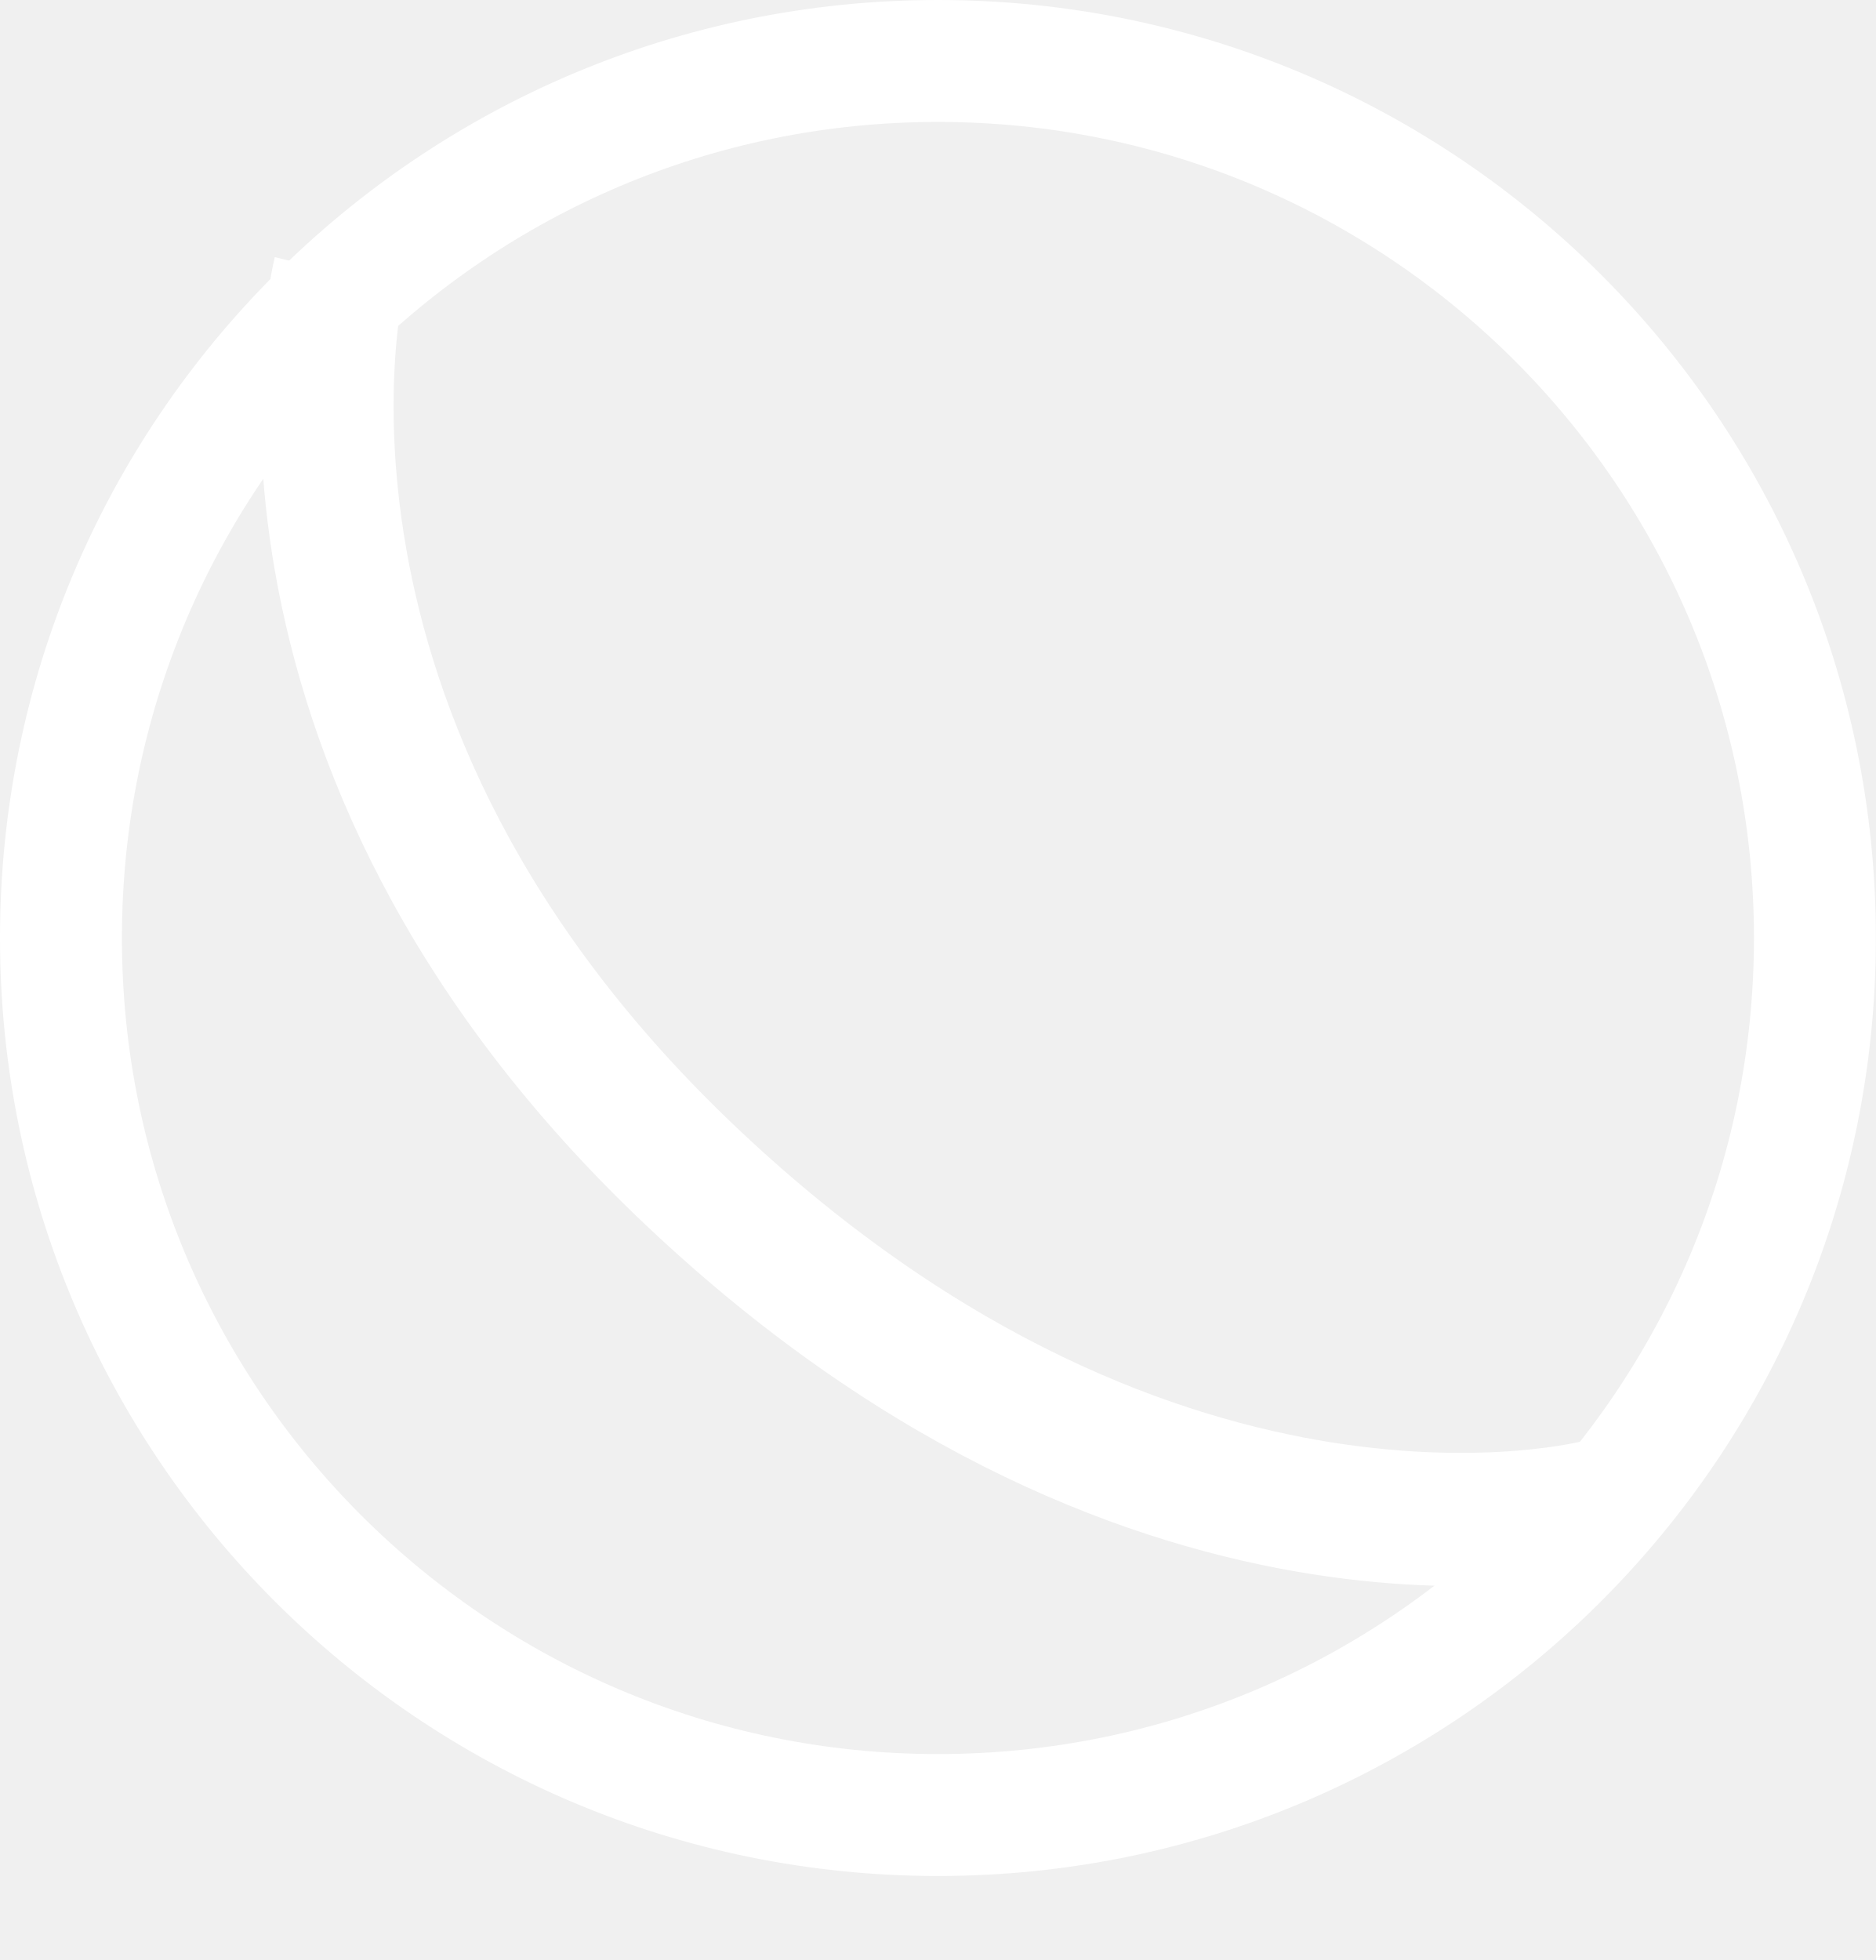
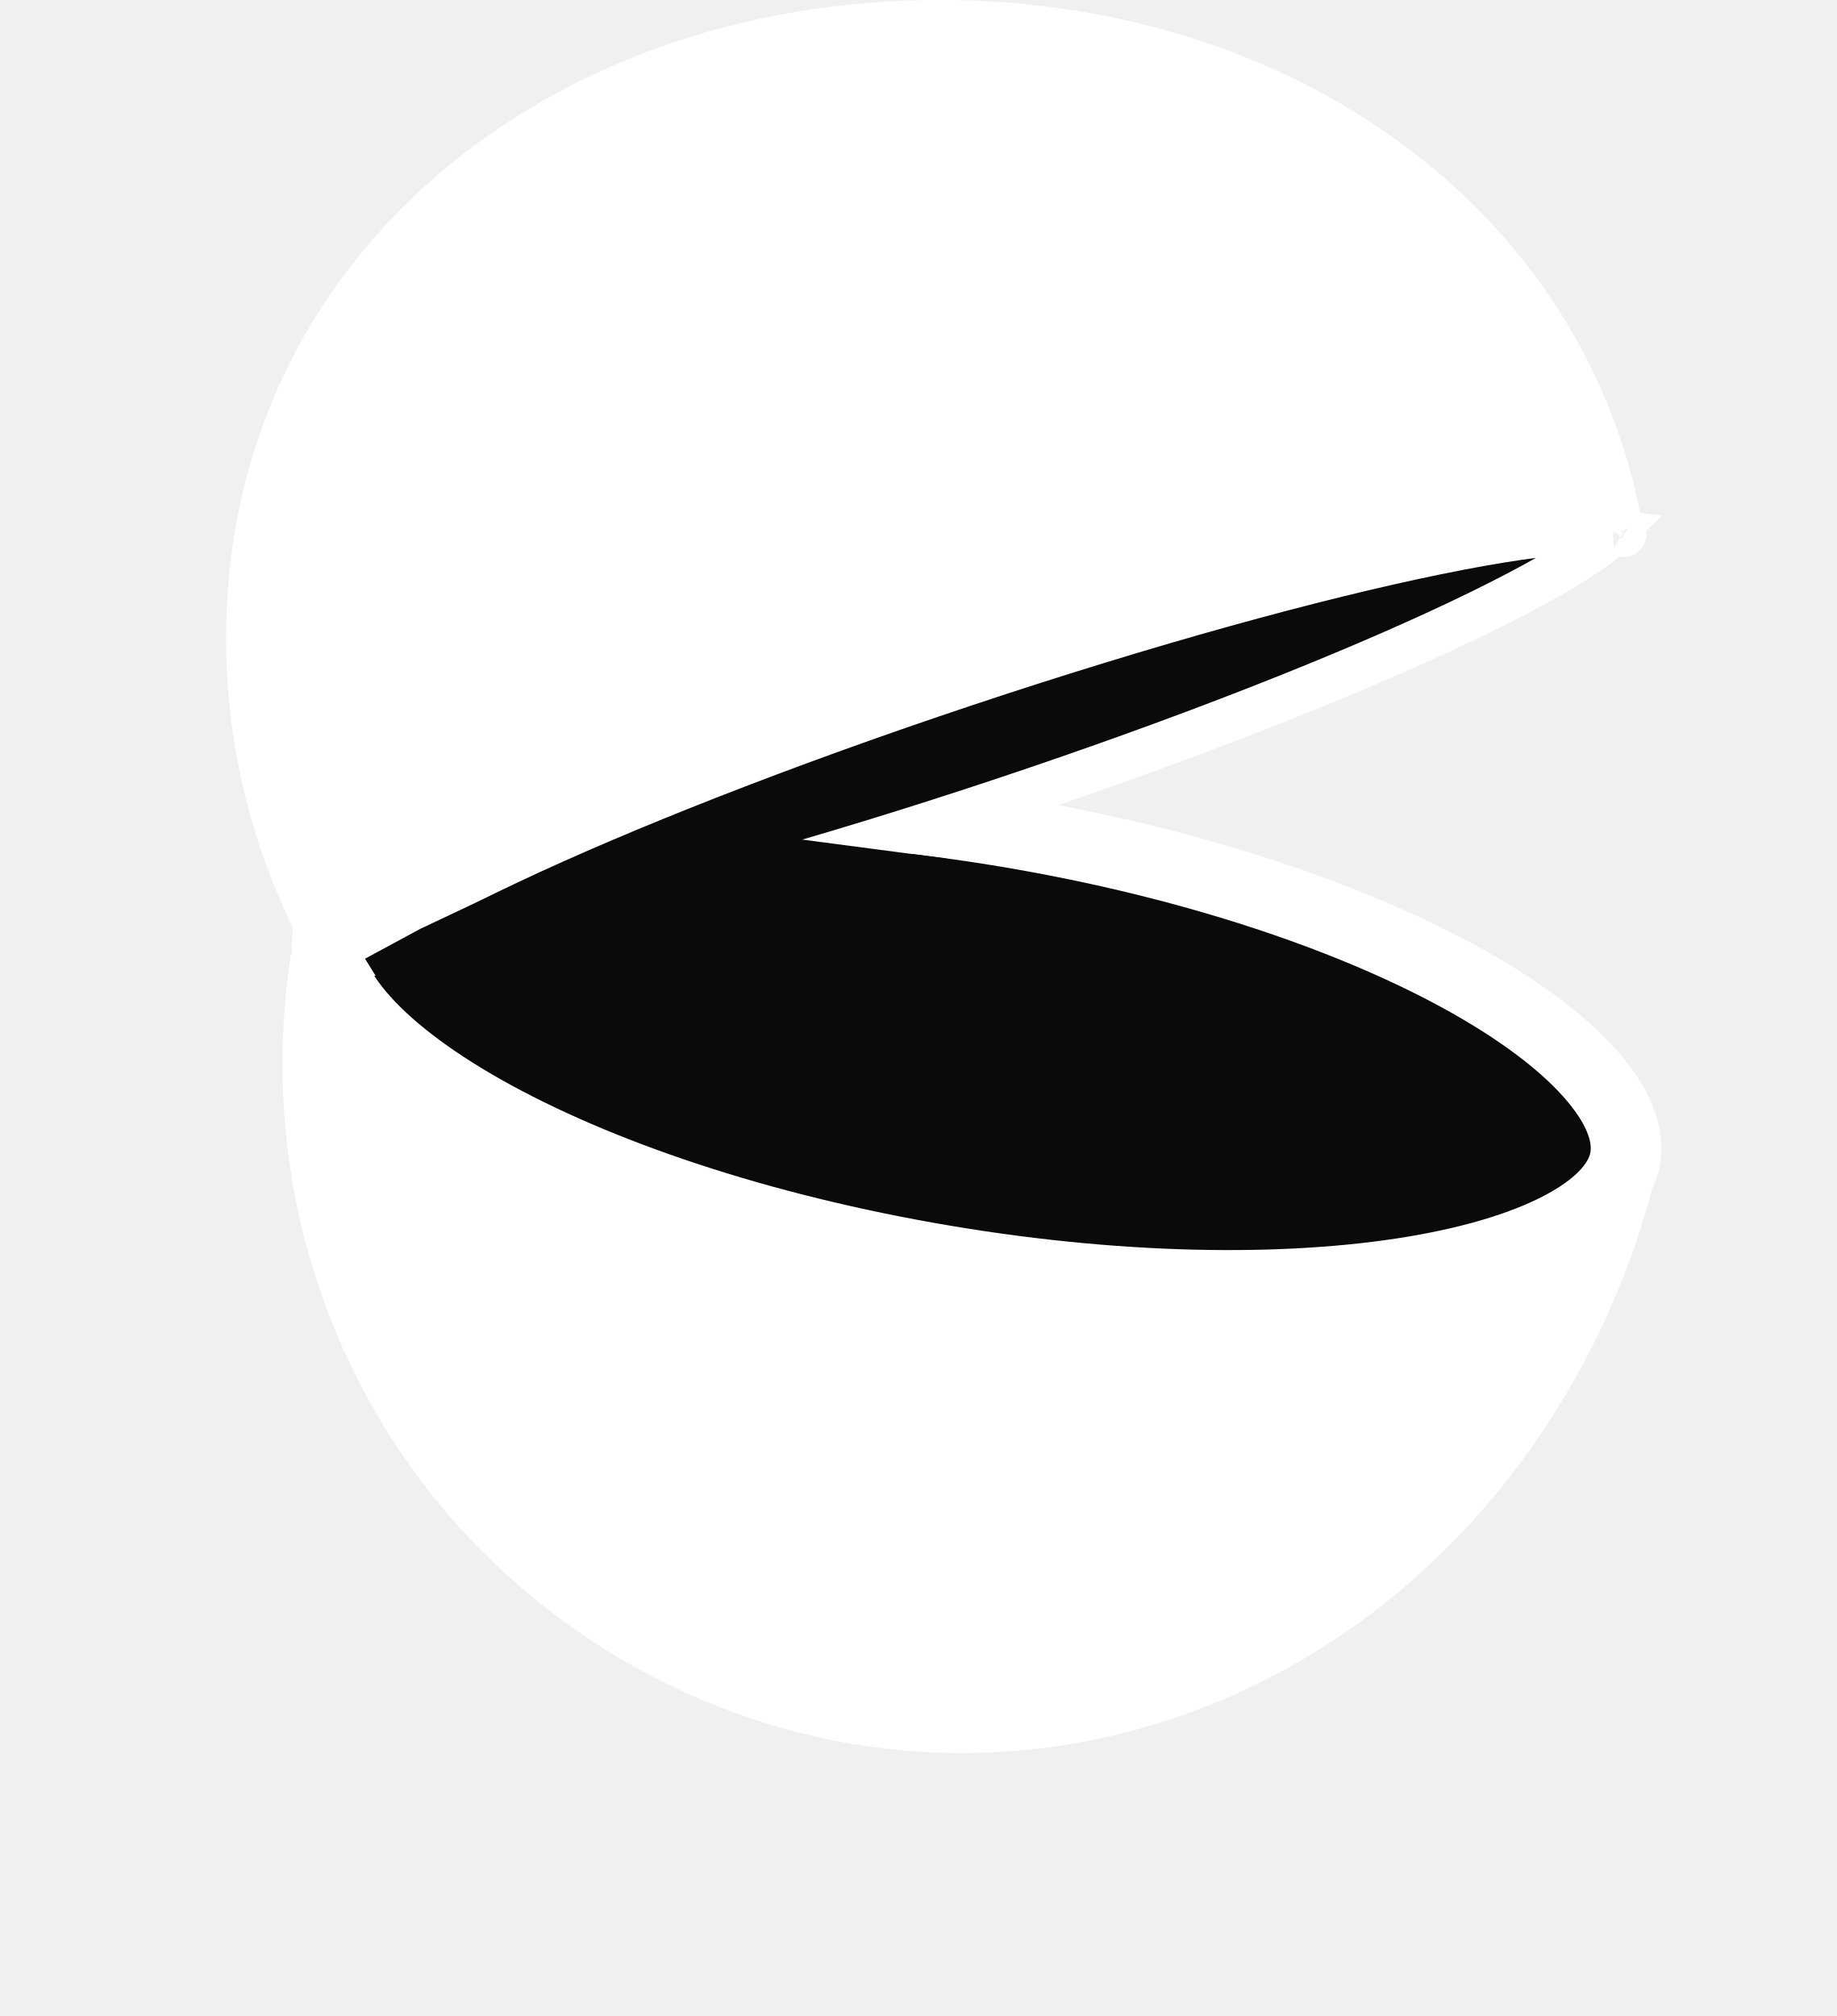
- <svg xmlns="http://www.w3.org/2000/svg" width="1831" height="1913" viewBox="0 0 1831 1913" fill="none">
-   <path d="M331.309 266.61C331.309 266.61 219.05 719.23 677.65 1150.92C1136.25 1582.6 1559.94 1469.73 1559.94 1469.73" stroke="white" stroke-width="130" />
-   <circle cx="915.5" cy="915.5" r="856" stroke="white" stroke-width="119" />
+ <svg xmlns="http://www.w3.org/2000/svg" width="1844" height="2024" viewBox="0 0 1844 2024" fill="none">
+   <path fill-rule="evenodd" clip-rule="evenodd" d="M1666.6 1159.75L292.124 957.692C246.903 1247.72 383.031 1534.91 643.5 1677C977.942 1859.44 1390.73 1733.56 1586.96 1373.85C1624.72 1304.63 1651.06 1232.47 1666.6 1159.75Z" fill="white" />
+   <path d="M1029.04 838.252C1215.38 871.278 1376.31 928.158 1485.8 992.272C1540.68 1024.41 1580.94 1057.37 1605.36 1088.57C1629.88 1119.89 1635.71 1145.61 1631.09 1165.81C1626.46 1186.02 1609.77 1207.75 1573.39 1228.27C1537.15 1248.72 1485.52 1265.4 1420.79 1276.33C1291.63 1298.15 1118.22 1295.77 931.885 1262.75C745.547 1229.72 584.618 1172.84 475.124 1108.73C420.245 1076.59 379.987 1043.63 355.562 1012.43C331.046 981.109 325.212 955.39 329.837 935.185C334.461 914.979 351.154 893.253 387.535 872.73C423.78 852.283 475.402 835.601 540.139 824.666C669.3 802.85 842.704 805.226 1029.04 838.252Z" fill="#0A0A0A" stroke="white" stroke-width="71" />
+   <path fill-rule="evenodd" clip-rule="evenodd" d="M1648.76 525.526L312.026 965.768C257.766 868.931 226.979 758.167 226.979 640.5C226.979 260.804 547.544 0 942.979 0C1297.09 0 1591.17 209.146 1648.76 525.526Z" fill="white" />
+   <path d="M1008.76 802.768C826.187 863.645 658.309 909.756 534.611 935.151C472.611 947.88 422.533 955.231 387.547 956.825C373.443 957.468 362.649 957.127 354.901 956.125C360.497 950.674 368.926 943.923 380.594 935.973C409.535 916.251 454.003 892.076 511.236 865.047C625.42 811.122 787.376 747.25 969.946 686.373C1152.52 625.494 1319.37 579.656 1442.03 554.532C1503.52 541.938 1553.07 534.725 1587.65 533.228C1601.65 532.622 1612.32 533.001 1619.96 534.028C1614.47 539.448 1606.15 546.18 1594.59 554.125C1566.04 573.727 1522.1 597.758 1465.39 624.648C1352.24 678.295 1191.32 741.892 1008.76 802.768ZM343.879 953.455C343.89 953.449 344.012 953.508 344.209 953.647C343.965 953.53 343.867 953.46 343.879 953.455ZM347.836 964.524C347.762 964.753 347.7 964.874 347.687 964.876C347.675 964.879 347.712 964.765 347.836 964.524ZM1630.66 536.681C1630.65 536.687 1630.53 536.628 1630.33 536.491C1630.57 536.608 1630.67 536.676 1630.66 536.681ZM1626.77 525.82C1626.84 525.596 1626.9 525.479 1626.91 525.476C1626.92 525.473 1626.88 525.585 1626.77 525.82Z" fill="#0A0A0A" stroke="white" stroke-width="45" />
+   <path d="M415.979 1023L448.479 1048L519.479 1059.5L1001.98 920.5L950.479 862L787.001 840.5L519.479 886.5L422.001 932.5L366.479 962.5L376.979 979.5L391.479 998L415.979 1023Z" fill="#0A0A0A" />
</svg>
